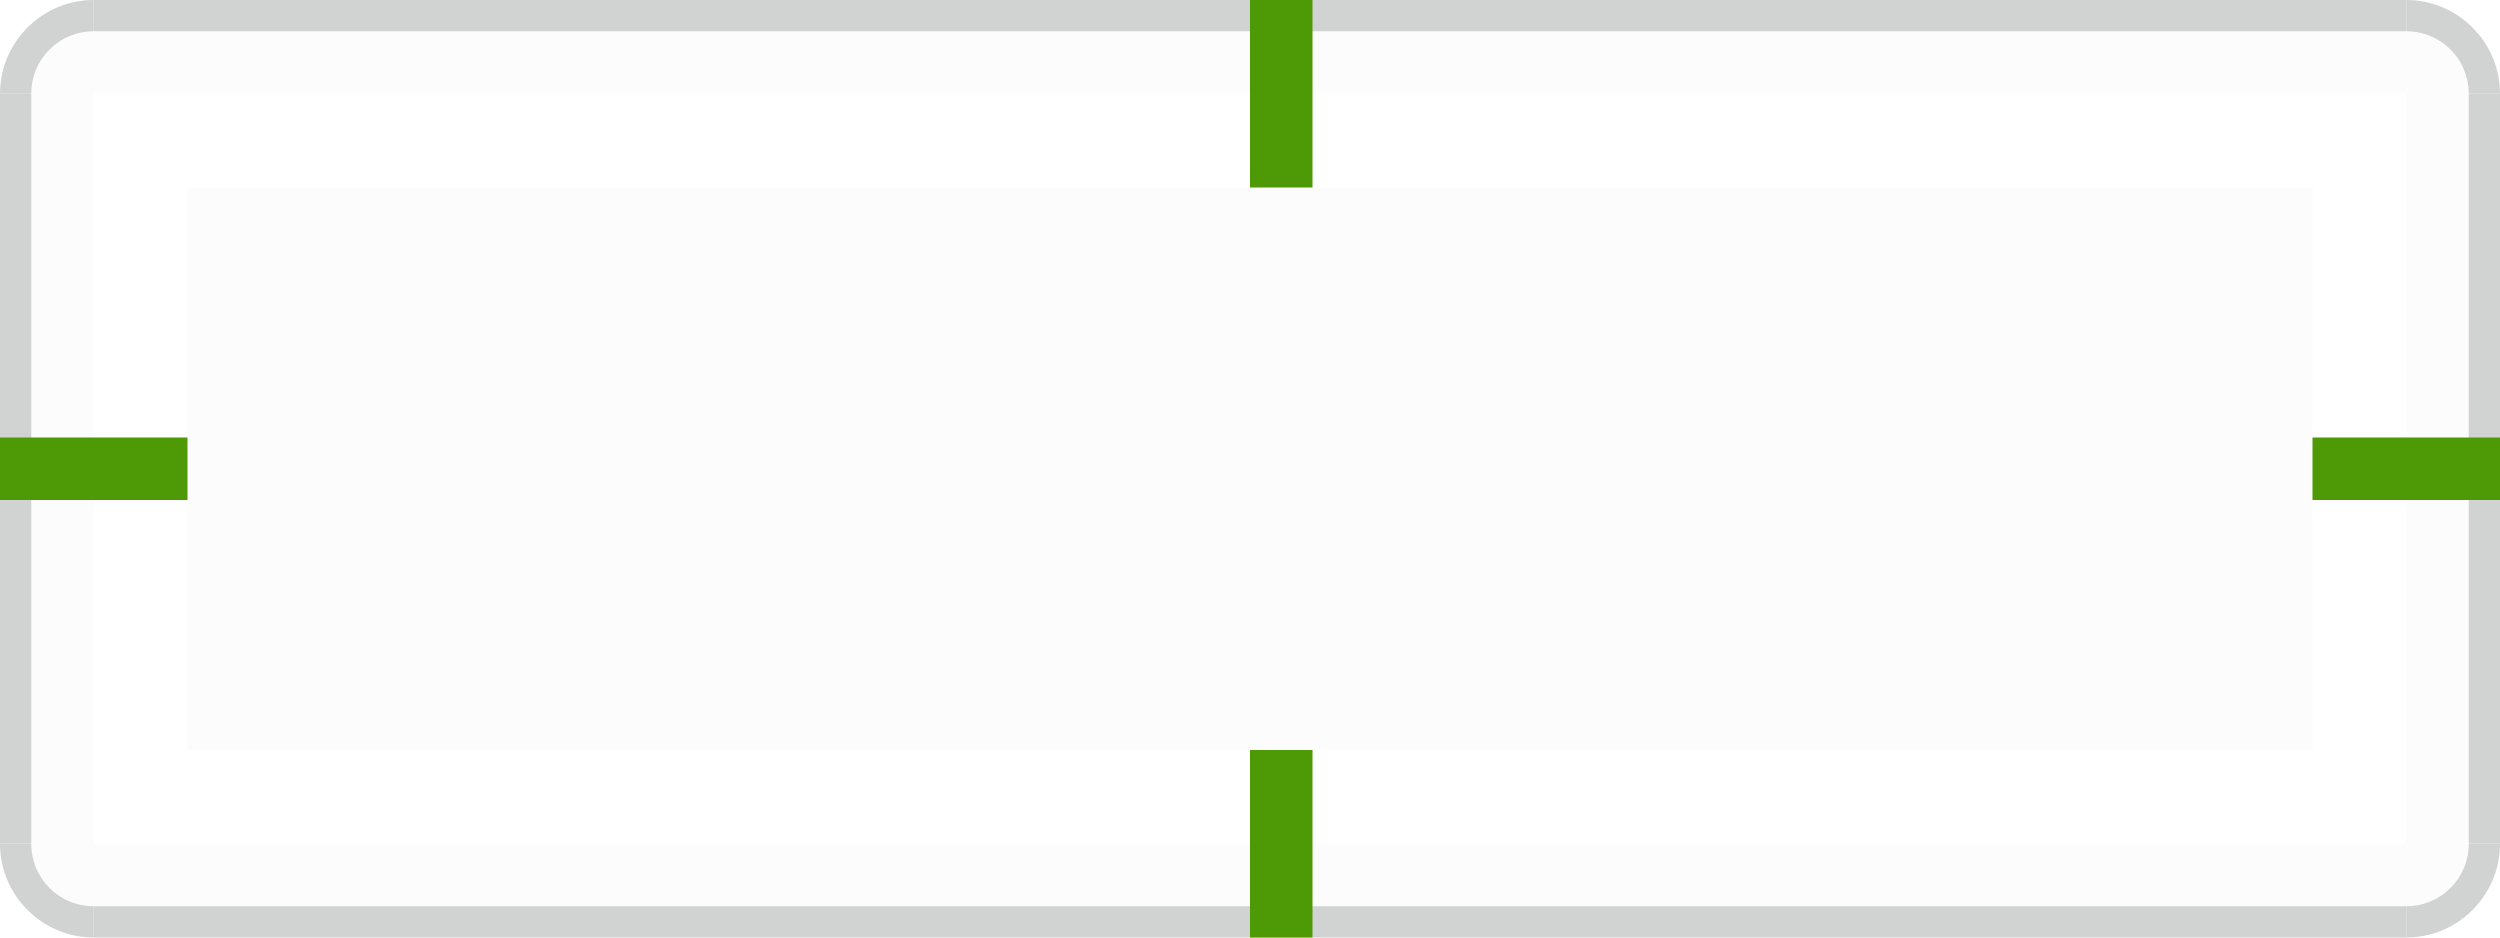
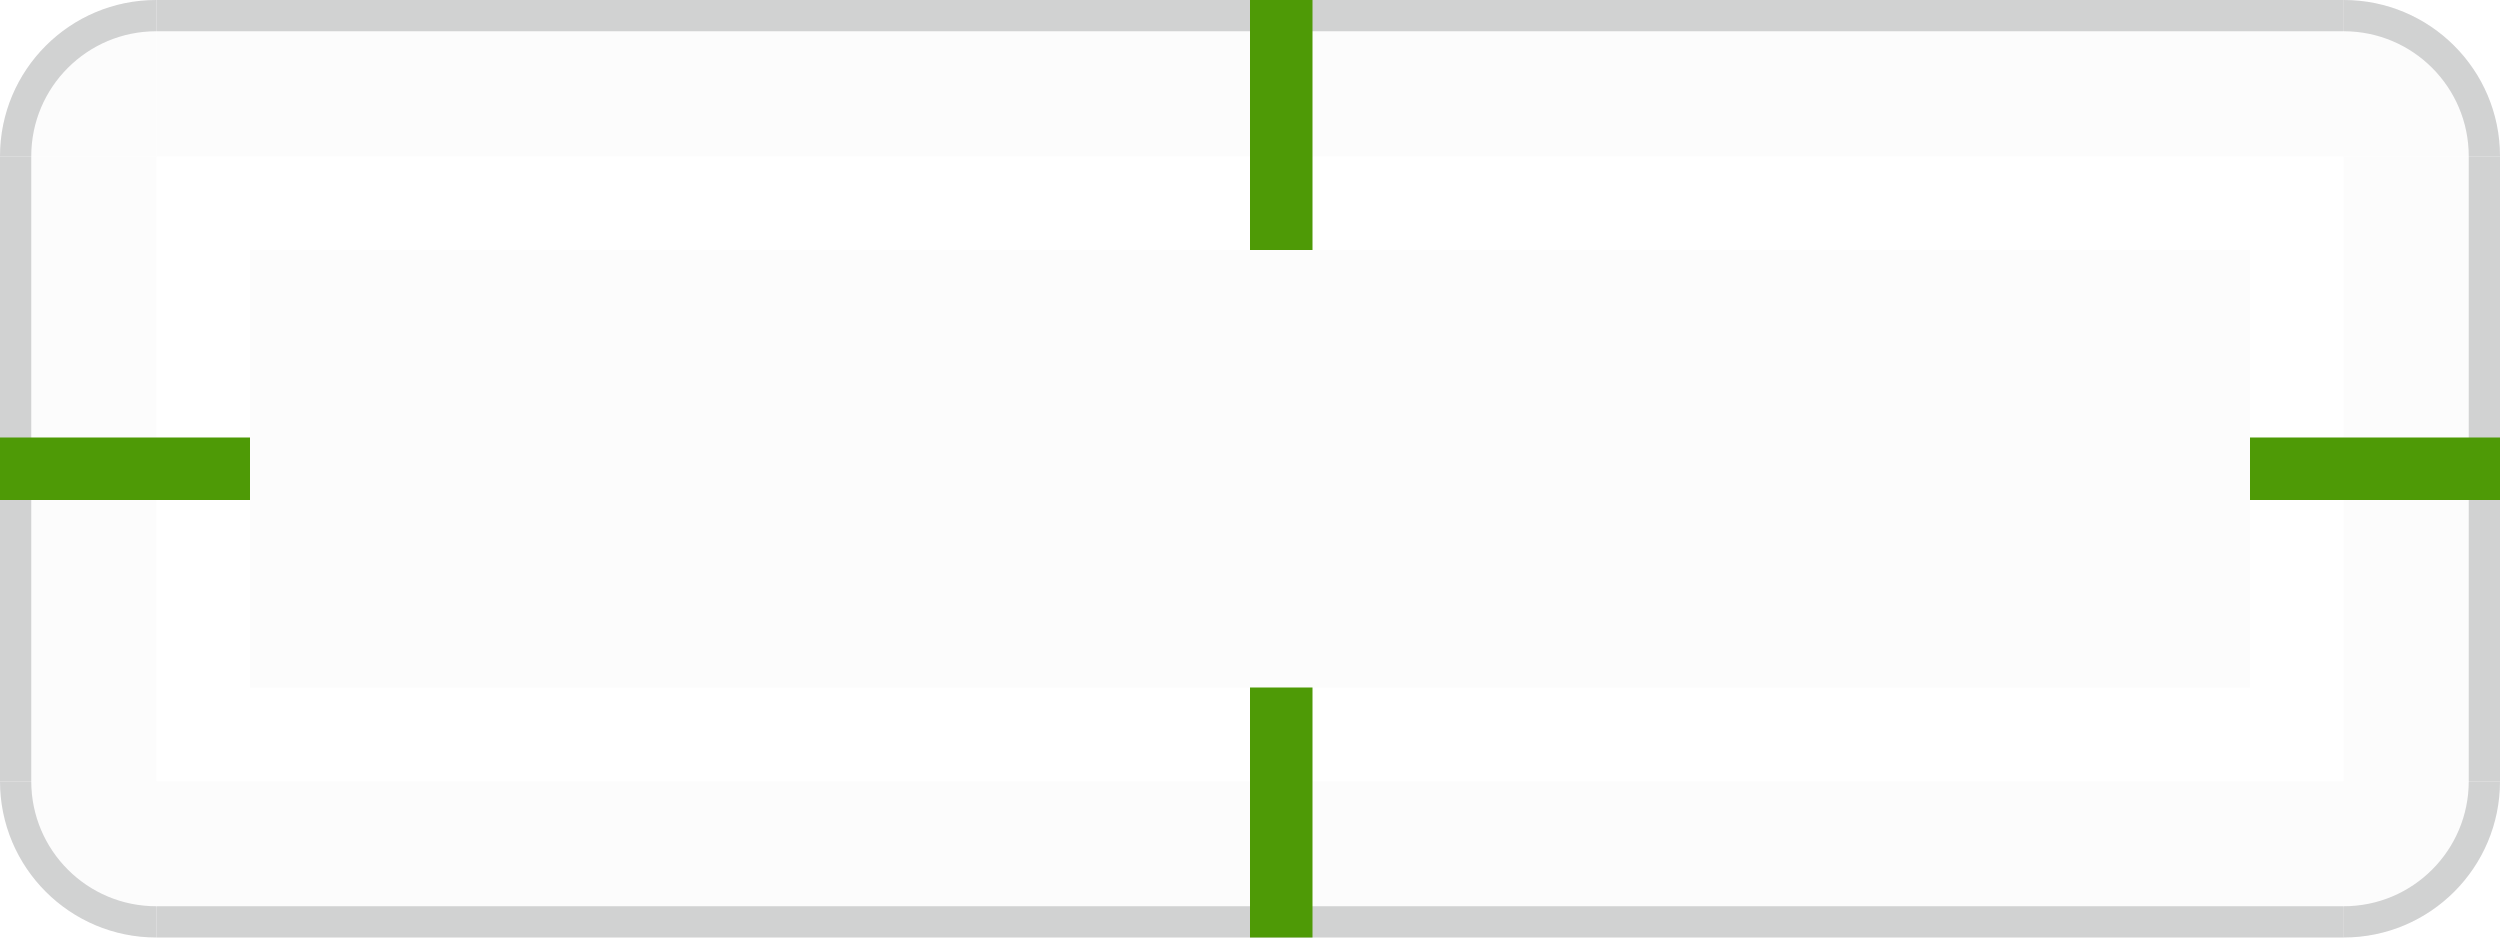
<svg xmlns="http://www.w3.org/2000/svg" id="svg2" height="30" style="" width="80" version="1.1">
  <defs id="defs87" />
-   <style id="current-color-scheme" type="text/css">
-         .ColorScheme-Text {
-             color:#232629;
-         }
-         .ColorScheme-ViewBackground {
-             color:#fcfcfc;
-         }
-         .ColorScheme-ViewHover {
-             color:#3daee9;
-         }
-         .ColorScheme-ViewFocus {
-             color:#3daee9;
-         }
-     </style>
-   <rect id="hint-tile-center" height="2.077" rx="2.077" style="opacity:1;fill:#4e9a06;fill-opacity:1;fill-rule:nonzero" width="2.033" x="0" y="-4" />
-   <rect id="hint-focus-over-base" height="2.077" rx="2.077" style="opacity:.99;fill:#4e9a06;fill-opacity:1;fill-rule:nonzero" width="2.033" x="4" y="-4" />
-   <rect id="base-center" height="18" class="ColorScheme-ViewBackground" style="fill:currentColor;fill-opacity:1;stroke-width:1" width="68" x="6" y="6" />
+   <style id="current-color-scheme" type="text/css">.ColorScheme-Text { color:#232629; }
+ .ColorScheme-ViewBackground { color:#fcfcfc; }
+ .ColorScheme-ViewHover { color:#3daee9; }
+ .ColorScheme-ViewFocus { color:#3daee9; }
+ </style>
+   <rect id="hint-tile-center" height="2.077" rx="2.077" style="fill:#4e9a06;" width="2.033" x="0" y="-4" />
+   <rect id="hint-focus-over-base" height="2.077" rx="2.077" style="fill:#4e9a06;" width="2.033" x="4" y="-4" />
+   <rect id="base-center" height="14" class="ColorScheme-ViewBackground" style="fill:currentColor;fill-opacity:1;stroke-width:0.856" width="64" x="8" y="8" />
  <g id="base-topleft" style="" transform="translate(-147 37)">
-     <path id="rect4544" d="m 35 -39 c -1.662 0 -3 1.338 -3 3 h 3 z" class="ColorScheme-ViewBackground" style="fill:currentColor;fill-rule:evenodd" transform="translate(115 2)" />
-     <path id="path1655" d="m 150 -37 c -1.651 0 -3 1.349 -3 3 h 1 c 0 -1.11 .89 -2 2 -2 z" class="ColorScheme-Text" style="opacity:0.2;fill:currentColor;fill-rule:evenodd" />
+     <path id="rect4544" style="fill:currentColor;" class="ColorScheme-ViewBackground" d="M 152 -37 A 5 5 0 0 0 147 -32 L 152 -32 L 152 -37 z " />
+     <path id="path1" style="fill-rule:evenodd;fill:currentColor;opacity:0.2;" d="m 152,-37 a 5,5 0 0 0 -5,5 h 1 a 4,4 0 0 1 4,-4 z" class="ColorScheme-Text" />
  </g>
  <g id="base-top" style="stroke-width:.533" transform="matrix(3.52381 0 0 1 -120.3333 39)">
-     <rect id="rect3682" height="3" class="ColorScheme-ViewBackground" style="fill:currentColor;fill-rule:evenodd;stroke-width:.533" width="21" x="35" y="-39" />
-     <rect id="rect3804" height="1" class="ColorScheme-Text" style="opacity:0.2;fill:currentColor;fill-rule:evenodd;stroke-width:0.175" width="21" x="35" y="-39" />
+     <rect id="rect3682" height="5" class="ColorScheme-ViewBackground" style="fill:currentColor;" width="19.865" x="35.568" y="-39" />
+     <rect id="rect3804" height="1" class="ColorScheme-Text" style="fill-rule:evenodd;fill:currentColor;opacity:0.2;" width="19.865" x="35.568" y="-39" />
  </g>
  <g id="base-topright" style="" transform="matrix(-1 0 0 1 227 37)">
-     <path id="rect4544-2" d="m 35 -39 c -1.662 0 -3 1.338 -3 3 h 3 z" class="ColorScheme-ViewBackground" style="fill:currentColor;fill-rule:evenodd" transform="translate(115 2)" />
-     <path id="path1655-9" d="m 150 -37 c -1.651 0 -3 1.349 -3 3 h 1 c 0 -1.11 .89 -2 2 -2 z" class="ColorScheme-Text" style="opacity:0.2;fill:currentColor;fill-rule:evenodd" />
+     <path id="rect4544-7" style="fill:currentColor;" class="ColorScheme-ViewBackground" d="m 147,-32 a 5,5 0 0 1 5,-5 v 5 z" />
+     <path id="path1-5" style="fill-rule:evenodd;fill:currentColor;opacity:0.2;" d="m 147,-32 a 5,5 0 0 1 5,-5 v 1 a 4,4 0 0 0 -4,4 z" class="ColorScheme-Text" />
  </g>
  <g id="base-bottom" style="stroke-width:.533" transform="matrix(3.52381 0 0 -1 -120.3333 -9)">
-     <rect id="rect3682-2" height="3" class="ColorScheme-ViewBackground" style="fill:currentColor;fill-rule:evenodd;stroke-width:.533" width="21" x="35" y="-39" />
-     <rect id="rect3804-7" height="1" class="ColorScheme-Text" style="opacity:0.2;fill:currentColor;fill-rule:evenodd;stroke-width:0.175" width="21" x="35" y="-39" />
+     <rect id="rect3682-2" height="5" class="ColorScheme-ViewBackground" style="fill:currentColor;" width="19.865" x="35.568" y="-39" />
+     <rect id="rect3804-7" height="1" class="ColorScheme-Text" style="fill-rule:evenodd;fill:currentColor;opacity:0.2;" width="19.865" x="35.568" y="-39" />
  </g>
  <g id="base-bottomleft" style="" transform="matrix(1 0 0 -1 -147 -7)">
-     <path id="rect4544-9" d="m 35 -39 c -1.662 0 -3 1.338 -3 3 h 3 z" class="ColorScheme-ViewBackground" style="fill:currentColor;fill-rule:evenodd" transform="translate(115 2)" />
-     <path id="path1655-3" d="m 150 -37 c -1.651 0 -3 1.349 -3 3 h 1 c 0 -1.11 .89 -2 2 -2 z" class="ColorScheme-Text" style="opacity:0.2;fill:currentColor;fill-rule:evenodd" />
+     <path id="rect4544-3" style="fill:currentColor;" class="ColorScheme-ViewBackground" d="m 152,-37 a 5,5 0 0 0 -5,5 h 5 z" />
+     <path id="path1-6" style="fill-rule:evenodd;fill:currentColor;opacity:0.2;" d="m 152,-37 a 5,5 0 0 0 -5,5 h 1 a 4,4 0 0 1 4,-4 z" class="ColorScheme-Text" />
  </g>
  <g id="base-bottomright" style="" transform="matrix(-1 0 0 -1 227 -7)">
-     <path id="rect4544-2-0" d="m 35 -39 c -1.662 0 -3 1.338 -3 3 h 3 z" class="ColorScheme-ViewBackground" style="fill:currentColor;fill-rule:evenodd" transform="translate(115 2)" />
-     <path id="path1655-9-6" d="m 150 -37 c -1.651 0 -3 1.349 -3 3 h 1 c 0 -1.11 .89 -2 2 -2 z" class="ColorScheme-Text" style="opacity:0.2;fill:currentColor;fill-rule:evenodd" />
+     <path id="rect4544-7-3" style="fill:currentColor;" class="ColorScheme-ViewBackground" d="m 75,30 a 5,5 0 0 0 5,-5 h -5 z" transform="rotate(-180,113.5,-3.5)" />
+     <path id="path1-5-5" style="fill-rule:evenodd;fill:currentColor;opacity:0.2" d="m 75,30 a 5,5 0 0 0 5,-5 h -1 a 4,4 0 0 1 -4,4 z" class="ColorScheme-Text" transform="rotate(-180,113.5,-3.5)" />
  </g>
  <g id="base-left" style="stroke-width:.935" transform="matrix(0 -1.142857 1 0 39 67)">
-     <rect id="rect3682-6" height="3" class="ColorScheme-ViewBackground" style="fill:currentColor;fill-rule:evenodd;stroke-width:.935" width="21" x="35" y="-39" />
-     <rect id="rect3804-1" height="1" class="ColorScheme-Text" style="opacity:0.2;fill:currentColor;fill-rule:evenodd;stroke-width:0.308" width="21" x="35" y="-39" />
+     <rect id="rect3682-6" height="5" class="ColorScheme-ViewBackground" style="fill:currentColor;" width="17.5" x="36.75" y="-39" />
+     <rect id="rect3804-1" height="1" class="ColorScheme-Text" style="fill-rule:evenodd;fill:currentColor;opacity:0.2;" width="17.5" x="36.75" y="-39" />
  </g>
  <g id="base-right" style="stroke-width:.935" transform="matrix(0 -1.142857 -1 0 41 67)">
-     <rect id="rect3682-6-7" height="3" class="ColorScheme-ViewBackground" style="fill:currentColor;fill-rule:evenodd;stroke-width:.935" width="21" x="35" y="-39" />
-     <rect id="rect3804-1-9" height="1" class="ColorScheme-Text" style="opacity:0.2;fill:currentColor;fill-rule:evenodd;stroke-width:0.308" width="21" x="35" y="-39" />
+     <rect id="rect3682-6-7" height="5" class="ColorScheme-ViewBackground" style="fill:currentColor;" width="17.5" x="36.75" y="-39" />
+     <rect id="rect3804-1-9" height="1" class="ColorScheme-Text" style="fill-rule:evenodd;fill:currentColor;opacity:0.2;" width="17.5" x="36.75" y="-39" />
  </g>
-   <rect id="base-hint-left-margin" height="2" style="fill:#4e9a06;fill-opacity:1;fill-rule:nonzero;stroke-width:1" width="6" x="0" y="14" />
-   <rect id="base-hint-right-margin" height="2" style="fill:#4e9a06;fill-opacity:1;fill-rule:nonzero;stroke-width:1" width="6" x="74" y="14" />
-   <rect id="base-hint-bottom-margin" height="6" style="fill:#4e9a06;fill-opacity:1;fill-rule:nonzero;stroke-width:1" x="40" y="24" width="2" />
-   <rect id="base-hint-top-margin" height="6" style="fill:#4e9a06;fill-opacity:1;fill-rule:nonzero;stroke-width:1" width="2" x="40" y="0" />
-   <rect id="hover-center" height="18" class="ColorScheme-ViewBackground" style="fill:currentColor;fill-opacity:.004;stroke-width:1;opacity:.001" width="68" x="6" y="46" />
+   <rect id="base-hint-left-margin" height="2" style="fill:#4e9a06;" width="8" x="9.0000002e-10" y="14" />
+   <rect id="base-hint-right-margin" height="2" style="fill:#4e9a06;" width="8" x="72" y="14" />
+   <rect id="base-hint-bottom-margin" height="8" style="fill:#4e9a06;" x="40" y="22" width="2" />
+   <rect id="base-hint-top-margin" height="8" style="fill:#4e9a06;" width="2" x="40" y="0" />
+   <rect id="hover-center" height="14" class="ColorScheme-ViewBackground" style="fill:currentColor;opacity:0.001;" width="64" x="8" y="48" />
  <g id="hover-topleft" style="" transform="translate(-147 77)">
-     <path id="rect4544-23" d="m 35 -39 c -1.662 0 -3 1.338 -3 3 h 3 z" class="ColorScheme-ViewBackground" style="fill:currentColor;fill-rule:evenodd;opacity:.001;fill-opacity:.004" transform="translate(115 2)" />
-     <path id="path1655-7" d="m 150 -37 c -1.651 0 -3 1.349 -3 3 h 1 c 0 -1.11 .89 -2 2 -2 z" class="ColorScheme-ViewHover" style="opacity:1;fill:currentColor;fill-rule:evenodd" />
+     <path id="path1-5-6-6-7" style="fill-rule:evenodd;fill:currentColor;" d="m 152,-37 a 5,5 0 0 0 -5,5 h 1 a 4,4 0 0 1 4,-4 z" class="  ColorScheme-ViewHover" />
  </g>
-   <g id="hover-top" style="stroke-width:.533" transform="matrix(3.52381 0 0 1 -120.3333 79)">
-     <rect id="rect3682-9" height="3" class="ColorScheme-ViewBackground" style="fill:currentColor;fill-rule:evenodd;stroke-width:.533;opacity:.001;fill-opacity:.004" width="21" x="35" y="-39" />
-     <rect id="rect3804-2" height="1" class="ColorScheme-ViewHover" style="opacity:1;fill:currentColor;fill-rule:evenodd;stroke-width:.175" width="21" x="35" y="-39" />
+   <g id="hover-top" style="" transform="matrix(3.52381 0 0 1 -120.3333 79)">
+     <path id="rect3682-2-3-3" style="opacity:0.001" d="M 35.568,-39 H 55.432 v 5 H 35.568 Z" class="ColorScheme-ViewBackground" />
+     <rect id="rect3804-2" height="1" class="ColorScheme-ViewHover" style="fill-rule:evenodd;fill:currentColor;" width="19.865" x="35.568" y="-39" />
  </g>
-   <g id="hover-topright" style="" transform="matrix(-1 0 0 1 227 77)">
-     <path id="rect4544-2-8" d="m 35 -39 c -1.662 0 -3 1.338 -3 3 h 3 z" class="ColorScheme-ViewBackground" style="fill:currentColor;fill-rule:evenodd;opacity:.001;fill-opacity:.004" transform="translate(115 2)" />
-     <path id="path1655-9-9" d="m 150 -37 c -1.651 0 -3 1.349 -3 3 h 1 c 0 -1.11 .89 -2 2 -2 z" class="ColorScheme-ViewHover" style="opacity:1;fill:currentColor;fill-rule:evenodd" />
+   <g id="hover-topright" transform="matrix(-1 0 0 1 227 77)" style="">
+     <path id="path1-5-6" style="fill:currentColor;fill-rule:evenodd" d="m 152,-37 a 5,5 0 0 0 -5,5 h 1 a 4,4 0 0 1 4,-4 z" class="  ColorScheme-ViewHover" />
  </g>
-   <g id="hover-bottom" style="stroke-width:.533" transform="matrix(3.52381 0 0 -1 -120.3333 31)">
-     <rect id="rect3682-2-3" height="3" class="ColorScheme-ViewBackground" style="fill:currentColor;fill-rule:evenodd;stroke-width:.533;opacity:.001;fill-opacity:.004" width="21" x="35" y="-39" />
-     <rect id="rect3804-7-6" height="1" class="ColorScheme-ViewHover" style="opacity:1;fill:currentColor;fill-rule:evenodd;stroke-width:.175" width="21" x="35" y="-39" />
+   <g id="hover-bottom" style="" transform="matrix(3.52381 0 0 -1 -120.3333 31)">
+     <path id="rect3682-2-3" style="opacity:0.001" transform="scale(1,-1)" d="M 35.568,34 H 55.432 v 5 H 35.568 Z" class="ColorScheme-ViewBackground" />
+     <rect id="rect3804-7-6" height="1" class="ColorScheme-ViewHover" style="fill-rule:evenodd;fill:currentColor;" width="19.865" x="35.568" y="-39" />
  </g>
-   <g id="hover-bottomleft" style="" transform="matrix(1 0 0 -1 -147 33)">
-     <path id="rect4544-9-2" d="m 35 -39 c -1.662 0 -3 1.338 -3 3 h 3 z" class="ColorScheme-ViewBackground" style="fill:currentColor;fill-rule:evenodd;opacity:.001;fill-opacity:.004" transform="translate(115 2)" />
-     <path id="path1655-3-9" d="m 150 -37 c -1.651 0 -3 1.349 -3 3 h 1 c 0 -1.11 .89 -2 2 -2 z" class="ColorScheme-ViewHover" style="opacity:1;fill:currentColor;fill-rule:evenodd" />
+   <g id="hover-bottomleft" transform="matrix(1 0 0 -1 -147 33)" style="">
+     <path id="path1-5-6-6" style="fill-rule:evenodd;fill:currentColor;" d="m 147,-32 a 5,5 0 0 1 5,-5 v 1 a 4,4 0 0 0 -4,4 z" class="  ColorScheme-ViewHover" />
  </g>
  <g id="hover-bottomright" style="" transform="matrix(-1 0 0 -1 227 33)">
-     <path id="rect4544-2-0-1" d="m 35 -39 c -1.662 0 -3 1.338 -3 3 h 3 z" class="ColorScheme-ViewBackground" style="fill:currentColor;fill-rule:evenodd;opacity:.001;fill-opacity:.004" transform="translate(115 2)" />
-     <path id="path1655-9-6-9" d="m 150 -37 c -1.651 0 -3 1.349 -3 3 h 1 c 0 -1.11 .89 -2 2 -2 z" class="ColorScheme-ViewHover" style="opacity:1;fill:currentColor;fill-rule:evenodd" />
+     <path id="path1-5-6-3" style="fill-rule:evenodd;fill:currentColor;" d="m 147,-32 a 5,5 0 0 1 5,-5 v 1 a 4,4 0 0 0 -4,4 z" class="  ColorScheme-ViewHover" />
  </g>
-   <g id="hover-left" style="stroke-width:.935" transform="matrix(0 -1.142857 1 0 39 107)">
-     <rect id="rect3682-6-78" height="3" class="ColorScheme-ViewBackground" style="fill:currentColor;fill-rule:evenodd;stroke-width:.935;opacity:.001;fill-opacity:.004" width="21" x="35" y="-39" />
-     <rect id="rect3804-1-4" height="1" class="ColorScheme-ViewHover" style="opacity:1;fill:currentColor;fill-rule:evenodd;stroke-width:.308" width="21" x="35" y="-39" />
+   <g id="hover-left" style="" transform="matrix(0 -1.142857 1 0 39 107)">
+     <path id="rect3682-2-3-3-6-9-1-2-7-0-9-6" style="opacity:0.001;" d="m 36.75,-34 h 17.5 v -5 h -17.5 z" class="ColorScheme-ViewBackground" />
+     <rect id="rect3804-1-4" height="1" class="ColorScheme-ViewHover" style="fill-rule:evenodd;fill:currentColor;" width="17.5" x="36.75" y="-39" />
  </g>
-   <g id="hover-right" style="stroke-width:.935" transform="matrix(0 -1.142857 -1 0 41 107)">
-     <rect id="rect3682-6-7-0" height="3" class="ColorScheme-ViewBackground" style="fill:currentColor;fill-rule:evenodd;stroke-width:.935;opacity:.001;fill-opacity:.004" width="21" x="35" y="-39" />
-     <rect id="rect3804-1-9-3" height="1" class="ColorScheme-ViewHover" style="opacity:1;fill:currentColor;fill-rule:evenodd;stroke-width:.308" width="21" x="35" y="-39" />
+   <g id="hover-right" style="" transform="matrix(0 -1.142857 -1 0 41 107)">
+     <path id="rect3682-2-3-3-6-9-1-2-7-0-9-6-0" style="opacity:0.001;" d="m 54.25,-39 h -17.5 v 5 h 17.5 z" class="ColorScheme-ViewBackground" />
+     <rect id="rect3804-1-9-3" height="1" class="ColorScheme-ViewHover" style="fill-rule:evenodd;fill:currentColor;" width="17.5" x="36.75" y="-39" />
  </g>
-   <rect id="focus-center" height="18" class="ColorScheme-ViewBackground" style="fill:currentColor;fill-opacity:.004;stroke-width:1;opacity:.001" width="68" x="6" y="86" />
+   <rect id="focus-center" height="14" class="ColorScheme-ViewBackground" style="fill:currentColor;opacity:0.001;" width="64" x="8" y="88" />
  <g id="focus-topleft" style="" transform="translate(-147 117)">
-     <path id="rect4544-0" d="m 35 -39 c -1.662 0 -3 1.338 -3 3 h 3 z" class="ColorScheme-ViewBackground" style="fill:currentColor;fill-rule:evenodd;opacity:.001;fill-opacity:.004" transform="translate(115 2)" />
-     <path id="path1655-6" d="m 150 -37 c -1.651 0 -3 1.349 -3 3 h 1 c 0 -1.11 .89 -2 2 -2 z" class="ColorScheme-ViewFocus" style="opacity:1;fill:currentColor;fill-rule:evenodd" />
+     <path id="path1-5-6-6-7-5" style="fill-rule:evenodd;fill:currentColor" d="M 5,80 A 5,5 0 0 0 0,85 H 1 A 4,4 0 0 1 5,81 Z" class="  ColorScheme-ViewFocus" transform="translate(147,-117)" />
  </g>
-   <g id="focus-top" style="stroke-width:.533" transform="matrix(3.52381 0 0 1 -120.3333 119)">
-     <rect id="rect3682-20" height="3" class="ColorScheme-ViewBackground" style="fill:currentColor;fill-rule:evenodd;stroke-width:.533;opacity:.001;fill-opacity:.004" width="21" x="35" y="-39" />
-     <rect id="rect3804-6" height="1" class="ColorScheme-ViewFocus" style="opacity:1;fill:currentColor;fill-rule:evenodd;stroke-width:.175" width="21" x="35" y="-39" />
+   <g id="focus-top" style="" transform="matrix(3.52381 0 0 1 -120.3333 119)">
+     <path id="rect3682-2-3-3-6" style="opacity:0.001" d="m 35.568,-39 h 19.865 v 5 H 35.568 Z" class="ColorScheme-ViewBackground" />
+     <rect id="rect3804-6" height="1" class="ColorScheme-ViewFocus" style="fill-rule:evenodd;fill:currentColor;" width="19.865" x="35.568" y="-39" />
  </g>
-   <g id="focus-topright" style="" transform="matrix(-1 0 0 1 227 117)">
-     <path id="rect4544-2-5" d="m 35 -39 c -1.662 0 -3 1.338 -3 3 h 3 z" class="ColorScheme-ViewBackground" style="fill:currentColor;fill-rule:evenodd;opacity:.001;fill-opacity:.004" transform="translate(115 2)" />
-     <path id="path1655-9-5" d="m 150 -37 c -1.651 0 -3 1.349 -3 3 h 1 c 0 -1.11 .89 -2 2 -2 z" class="ColorScheme-ViewFocus" style="opacity:1;fill:currentColor;fill-rule:evenodd" />
+   <g id="focus-topright" transform="matrix(-1 0 0 1 227 117)" style="">
+     <path id="path1-5-6-9" style="fill-rule:evenodd;fill:currentColor" d="m 147,-32 a 5,5 0 0 1 5,-5 v 1 a 4,4 0 0 0 -4,4 z" class="  ColorScheme-ViewFocus" />
  </g>
-   <g id="focus-bottom" style="stroke-width:.533" transform="matrix(3.52381 0 0 -1 -120.3333 71)">
-     <rect id="rect3682-2-7" height="3" class="ColorScheme-ViewBackground" style="fill:currentColor;fill-rule:evenodd;stroke-width:.533;opacity:.001;fill-opacity:.004" width="21" x="35" y="-39" />
-     <rect id="rect3804-7-65" height="1" class="ColorScheme-ViewFocus" style="opacity:1;fill:currentColor;fill-rule:evenodd;stroke-width:.175" width="21" x="35" y="-39" />
+   <g id="focus-bottom" style="" transform="matrix(3.52381 0 0 -1 -120.3333 71)">
+     <path id="rect3682-2-3-3-6-9" style="opacity:0.001" d="m 35.568,-39 h 19.865 v 5 H 35.568 Z" class="ColorScheme-ViewBackground" />
+     <rect id="rect3804-7-65" height="1" class="ColorScheme-ViewFocus" style="fill-rule:evenodd;fill:currentColor;" width="19.865" x="35.568" y="-39" />
  </g>
  <g id="focus-bottomleft" style="" transform="matrix(1 0 0 -1 -147 73)">
-     <path id="rect4544-9-9" d="m 35 -39 c -1.662 0 -3 1.338 -3 3 h 3 z" class="ColorScheme-ViewBackground" style="fill:currentColor;fill-rule:evenodd;opacity:.001;fill-opacity:.004" transform="translate(115 2)" />
-     <path id="path1655-3-3" d="m 150 -37 c -1.651 0 -3 1.349 -3 3 h 1 c 0 -1.11 .89 -2 2 -2 z" class="ColorScheme-ViewFocus" style="opacity:1;fill:currentColor;fill-rule:evenodd" />
+     <path id="path1-5-6-6-3" style="fill-rule:evenodd;fill:currentColor" class="  ColorScheme-ViewFocus" d="M 147 -32 A 5 5 0 0 1 152 -37 L 152 -36 A 4 4 0 0 0 148 -32 L 147 -32 z " />
  </g>
  <g id="focus-bottomright" style="" transform="matrix(-1 0 0 -1 227 73)">
    <path id="rect4544-2-0-4" d="m 35 -39 c -1.662 0 -3 1.338 -3 3 h 3 z" class="ColorScheme-ViewBackground" style="fill:currentColor;fill-rule:evenodd;opacity:.001;fill-opacity:.004" transform="translate(115 2)" />
-     <path id="path1655-9-6-5" d="m 150 -37 c -1.651 0 -3 1.349 -3 3 h 1 c 0 -1.11 .89 -2 2 -2 z" class="ColorScheme-ViewFocus" style="opacity:1;fill:currentColor;fill-rule:evenodd" />
+     <path id="path1-5-6-3-1" style="fill:currentColor;fill-rule:evenodd" d="m 147,-32 a 5,5 0 0 1 5,-5 v 1 a 4,4 0 0 0 -4,4 z" class="  ColorScheme-ViewFocus" />
  </g>
-   <g id="focus-left" style="stroke-width:.935" transform="matrix(0 -1.142857 1 0 39 147)">
-     <rect id="rect3682-6-5" height="3" class="ColorScheme-ViewBackground" style="fill:currentColor;fill-rule:evenodd;stroke-width:.935;opacity:.001;fill-opacity:.004" width="21" x="35" y="-39" />
-     <rect id="rect3804-1-47" height="1" class="ColorScheme-ViewFocus" style="opacity:1;fill:currentColor;fill-rule:evenodd;stroke-width:.308" width="21" x="35" y="-39" />
+   <g id="focus-left" style="" transform="matrix(0 -1.142857 1 0 39 147)">
+     <path id="rect3682-2-3-3-6-9-1-2-7-0-9" style="opacity:0.001;" d="m 36.75,-34 h 17.5 v -5 h -17.5 z" class="ColorScheme-ViewBackground" />
+     <rect id="rect3804-1-47" height="1" class="ColorScheme-ViewFocus" style="fill-rule:evenodd;fill:currentColor;" width="17.5" x="36.75" y="-39" />
  </g>
-   <g id="focus-right" style="stroke-width:.935" transform="matrix(0 -1.142857 -1 0 41 147)">
-     <rect id="rect3682-6-7-4" height="3" class="ColorScheme-ViewBackground" style="fill:currentColor;fill-rule:evenodd;stroke-width:.935;opacity:.001;fill-opacity:.004" width="21" x="35" y="-39" />
-     <rect id="rect3804-1-9-30" height="1" class="ColorScheme-ViewFocus" style="opacity:1;fill:currentColor;fill-rule:evenodd;stroke-width:.308" width="21" x="35" y="-39" />
+   <g id="focus-right" style="" transform="matrix(0 -1.142857 -1 0 41 147)">
+     <path id="rect3682-2-3-3-6-9-1-2-7-0-9-3" style="opacity:0.001;" d="m 54.25,-39 h -17.5 v 5 h 17.5 z" class="ColorScheme-ViewBackground" />
+     <rect id="rect3804-1-9-30" height="1" class="ColorScheme-ViewFocus" style="fill-rule:evenodd;fill:currentColor;" width="17.5" x="36.75" y="-39" />
  </g>
  <rect style="fill:#4e9a06;fill-opacity:1;fill-rule:evenodd;stroke-width:1" id="hover-hint-top-margin" width="2" height="0.001" x="40" y="39.999" />
  <rect style="fill:#4e9a06;fill-opacity:1;fill-rule:evenodd;stroke-width:1" id="hover-hint-bottom-margin" width="2" height="0.001" x="40" y="70" />
  <rect style="fill:#4e9a06;fill-opacity:1;fill-rule:evenodd;stroke-width:1" id="hover-hint-left-margin" width="2" height="0.001" x="-56" y="-0.001" transform="rotate(-90)" />
  <rect style="fill:#4e9a06;fill-opacity:1;fill-rule:evenodd;stroke-width:1" id="hover-hint-right-margin" width="2" height="0.001" x="-56" y="80" transform="rotate(-90)" />
  <rect style="fill:#4e9a06;fill-opacity:1;fill-rule:evenodd;stroke-width:1" id="focus-hint-top-margin" width="2" height="0.001" x="40" y="79.999" />
  <rect style="fill:#4e9a06;fill-opacity:1;fill-rule:evenodd;stroke-width:1" id="focus-hint-bottom-margin" width="2" height="0.001" x="40" y="110" />
  <rect style="fill:#4e9a06;fill-opacity:1;fill-rule:evenodd;stroke-width:1" id="focus-hint-left-margin" width="2" height="0.001" x="-96" y="-0.001" transform="rotate(-90)" />
  <rect style="fill:#4e9a06;fill-opacity:1;fill-rule:evenodd;stroke-width:1" id="focus-hint-right-margin" width="2" height="0.001" x="-96" y="80" transform="rotate(-90)" />
-   <rect id="focusframe-center" height="18" class="ColorScheme-ViewBackground" style="color:#fcfcfc;opacity:0.001;fill:currentColor;fill-opacity:0.004;stroke-width:1" width="68" x="6" y="126.001" />
-   <g id="focusframe-topleft" transform="translate(-147,157.001)">
-     <path id="rect4544-0-7" d="m 35,-41 -5,5 H 35 Z" class="ColorScheme-ViewBackground" style="opacity:0.001;fill:currentColor;fill-opacity:0.004;fill-rule:evenodd" transform="translate(115,2)" />
-     <path id="path2359" style="opacity:0.33;fill:currentColor;fill-rule:evenodd" d="m 150,-39 c -2.761,0 -5,2.239 -5,5 h 2.5 c 0,-1.381 1.119,-2.5 2.5,-2.5 z" class="ColorScheme-ViewFocus" />
-     <path id="path1655-6-5" d="m 150,-37 c -1.651,0 -3,1.349 -3,3 h 1 c 0,-1.11 0.89,-2 2,-2 z" class="ColorScheme-ViewFocus" style="opacity:1;fill:currentColor;fill-rule:evenodd" />
+   <rect id="focusframe-center" height="14" class="ColorScheme-ViewBackground" style="fill:currentColor;opacity:0.001;color:#fcfcfc;" width="64" x="8" y="128" />
+   <g id="focusframe-topleft" transform="translate(-147,157.001)" class="ColorScheme-ViewFocus" style="fill:currentColor;">
+     <path id="path10" style="opacity:0.33;" d="m 152,-39.001 a 7,7 0 0 0 -7,7 h 2 a 5,5 0 0 1 5,-5 z" />
+     <path id="path1-5-6-6-7-5-2" style="" d="m 5,120 a 5,5 0 0 0 -5,5 h 1 a 4,4 0 0 1 4,-4 z" class=" " transform="translate(147,-157.001)" />
  </g>
-   <g id="focusframe-top" style="stroke-width:0.533" transform="matrix(3.52381,0,0,1,-120.3333,159.001)">
-     <rect id="rect3682-20-5" height="5" class="ColorScheme-ViewBackground" style="opacity:0.001;fill:currentColor;fill-opacity:0.004;fill-rule:evenodd;stroke-width:0.533" width="21" x="35" y="-41" />
-     <rect style="opacity:0.33;fill:currentColor;fill-rule:evenodd;stroke-width:0.284" id="rect3120" width="21" height="2.5" x="35" y="-41" class="ColorScheme-ViewFocus" />
-     <rect id="rect3804-6-6" height="1" class="ColorScheme-ViewFocus" style="opacity:1;fill:currentColor;fill-rule:evenodd;stroke-width:0.175" width="21" x="35" y="-39" />
+   <g id="focusframe-top" style="fill:currentColor" transform="matrix(3.425926,0,0,1,-116.8518,159.001)" class="ColorScheme-ViewFocus">
+     <path id="rect3682-2-3-3-6-9-1" style="opacity:0.001" d="m 5,125.001 h 70 v -5 H 5 Z" transform="matrix(0.2918919,0,0,1,34.10811,-159.001)" class="ColorScheme-ViewBackground" />
+     <rect style="opacity:0.33;" id="rect3120" width="20.432" height="2" x="35.568" y="-41" />
+     <rect id="rect3804-6-6" height="1" style="" width="20.432" x="35.568" y="-39" />
  </g>
-   <g id="focusframe-topright" transform="matrix(-1,0,0,1,227,157.001)">
-     <path id="rect4544-2-5-9" d="m 35,-41 -5,5 h 5 z" class="ColorScheme-ViewBackground" style="opacity:0.001;fill:currentColor;fill-opacity:0.004;fill-rule:evenodd" transform="translate(115,2)" />
-     <path id="path2359-3" style="opacity:0.33;fill:currentColor;fill-rule:evenodd" d="m 150,-39 c -2.761,0 -5,2.239 -5,5 h 2.5 c 0,-1.381 1.119,-2.5 2.5,-2.5 z" class="ColorScheme-ViewFocus" />
-     <path id="path1655-9-5-1" d="m 150,-37 c -1.651,0 -3,1.349 -3,3 h 1 c 0,-1.11 0.89,-2 2,-2 z" class="ColorScheme-ViewFocus" style="opacity:1;fill:currentColor;fill-rule:evenodd" />
+   <g id="focusframe-topright" transform="matrix(-1,0,0,1,227,157.001)" class="ColorScheme-ViewFocus" style="fill:currentColor;">
+     <path id="path10-7-6" style="opacity:0.33;" d="m 145,-32.001 a 7,7 0 0 1 7,-7 v 2 a 5,5 0 0 0 -5,5 z" />
+     <path id="path1-5-6-6-7-5-2-0-0" style="" d="m 147,-32.001 a 5,5 0 0 1 5,-5 v 1 a 4,4 0 0 0 -4,4 z" class=" " />
  </g>
-   <g id="focusframe-bottom" style="stroke-width:0.533" transform="matrix(3.52381,0,0,-1,-120.3333,111.001)">
-     <rect id="rect3682-2-7-7" height="5" class="ColorScheme-ViewBackground" style="opacity:0.001;fill:currentColor;fill-opacity:0.004;fill-rule:evenodd;stroke-width:0.533" width="21" x="35" y="-41" />
-     <rect style="opacity:0.33;fill:currentColor;fill-rule:evenodd;stroke-width:0.284" id="rect3120-5" width="21" height="2.5" x="35" y="38.5" transform="scale(1,-1)" class="ColorScheme-ViewFocus" />
-     <rect id="rect3804-7-65-0" height="1" class="ColorScheme-ViewFocus" style="opacity:1;fill:currentColor;fill-rule:evenodd;stroke-width:0.175" width="21" x="35" y="-39" />
+   <g id="focusframe-bottom" style="fill:currentColor;" transform="matrix(3.428571,0,0,-1,-115,111.001)" class="ColorScheme-ViewFocus">
+     <path id="rect3682-2-3-3-6-9-1-2" style="opacity:0.001" d="m 35,-33.999 h 20.417 v -5 H 35 Z" class="ColorScheme-ViewBackground" />
+     <rect style="opacity:0.33;" id="rect3120-5" width="20.417" height="2" x="35" y="38.999" transform="scale(1,-1)" />
+     <rect id="rect3804-7-65-0" height="1" style="" width="20.417" x="35" y="-39" />
  </g>
-   <g id="focusframe-bottomleft" transform="matrix(1,0,0,-1,-147,113.001)">
-     <path id="rect4544-9-9-3" d="m 35,-41 -5,5 L 35,-36 Z" class="ColorScheme-ViewBackground" style="opacity:0.001;fill:currentColor;fill-opacity:0.004;fill-rule:evenodd" transform="translate(115,2)" />
-     <path id="path2359-7" style="opacity:0.33;fill:currentColor;fill-rule:evenodd" d="m 150,-39 c -2.761,0 -5,2.239 -5,5 h 2.5 c 0,-1.381 1.119,-2.5 2.5,-2.5 z" class="ColorScheme-ViewFocus" />
-     <path id="path1655-3-3-6" d="m 150,-37 c -1.651,0 -3,1.349 -3,3 h 1 c 0,-1.11 0.89,-2 2,-2 z" class="ColorScheme-ViewFocus" style="opacity:1;fill:currentColor;fill-rule:evenodd" />
+   <g id="focusframe-bottomleft" transform="matrix(1,0,0,-1,-147,113.001)" class="ColorScheme-ViewFocus" style="fill:currentColor;">
+     <path id="path10-7" style="opacity:0.33;" d="m 152,-39 a 7,7 0 0 0 -7,7 h 2 a 5,5 0 0 1 5,-5 z" />
+     <path id="path1-5-6-6-7-5-2-0" style="" d="m 152,-37 a 5,5 0 0 0 -5,5 h 1 a 4,4 0 0 1 4,-4 z" class=" " />
  </g>
-   <g id="focusframe-bottomright" transform="rotate(180,113.5,56.5005)">
-     <path id="rect4544-2-0-4-6" d="m 35,-41 -5,5 h 5 z" class="ColorScheme-ViewBackground" style="opacity:0.001;fill:currentColor;fill-opacity:0.004;fill-rule:evenodd" transform="translate(115,2)" />
-     <path id="path2359-6" style="opacity:0.33;fill:currentColor;fill-rule:evenodd" d="m 150,-39 c -2.761,0 -5,2.239 -5,5 h 2.5 c 0,-1.381 1.119,-2.5 2.5,-2.5 z" class="ColorScheme-ViewFocus" />
-     <path id="path1655-9-6-5-2" d="m 150,-37 c -1.651,0 -3,1.349 -3,3 h 1 c 0,-1.11 0.89,-2 2,-2 z" class="ColorScheme-ViewFocus" style="opacity:1;fill:currentColor;fill-rule:evenodd" />
+   <g id="focusframe-bottomright" transform="rotate(180,113.5,56.5005)" class="ColorScheme-ViewFocus" style="fill:currentColor;">
+     <path id="path10-6" style="opacity:0.33;" d="m 152,-39 a 7,7 0 0 0 -7,7 h 2 a 5,5 0 0 1 5,-5 z" />
+     <path id="path1-5-6-6-7-5-2-2" style="" d="m 152,-37 a 5,5 0 0 0 -5,5 h 1 a 4,4 0 0 1 4,-4 z" class=" " />
  </g>
  <g id="focusframe-left" style="stroke-width:0.935" transform="matrix(0,-1.142857,1,0,39,187.001)">
-     <rect id="rect3682-6-5-1" height="5" class="ColorScheme-ViewBackground" style="opacity:0.001;fill:currentColor;fill-opacity:0.004;fill-rule:evenodd;stroke-width:0.935" width="21" x="35" y="-41" />
-     <rect style="opacity:0.33;fill:currentColor;fill-rule:evenodd;stroke-width:0.875" id="rect4155" width="2.5" height="21" x="-41" y="-56" transform="rotate(90)" class="ColorScheme-ViewFocus" />
-     <rect id="rect3804-1-47-8" height="1" class="ColorScheme-ViewFocus" style="opacity:1;fill:currentColor;fill-rule:evenodd;stroke-width:0.308" width="21" x="35" y="-39" />
+     <path id="rect3682-2-3-3-6-9-1-2-7-0" style="opacity:0.001" d="m 36.751,-34 h 17.5 v -5 h -17.5 z" class="ColorScheme-ViewBackground" />
+     <rect style="opacity:0.33;fill:currentColor;fill-rule:evenodd;stroke-width:0.714" id="rect4155" width="2" height="17.499" x="-41" y="-54.251" transform="rotate(90)" class="ColorScheme-ViewFocus" />
+     <rect id="rect3804-1-47-8" height="1" class="ColorScheme-ViewFocus" style="opacity:1;fill:currentColor;fill-rule:evenodd;stroke-width:0.281" width="17.5" x="36.75" y="-39" />
  </g>
-   <g id="focusframe-right" style="stroke-width:0.935" transform="matrix(0,-1.142857,-1,0,41,187.001)">
-     <rect id="rect3682-6-7-4-9" height="5" class="ColorScheme-ViewBackground" style="opacity:0.001;fill:currentColor;fill-opacity:0.004;fill-rule:evenodd;stroke-width:0.935" width="21" x="35" y="-41" />
-     <rect style="opacity:0.33;fill:currentColor;fill-rule:evenodd;stroke-width:0.875" id="rect4155-3" width="2.5" height="21" x="38.5" y="-56" transform="matrix(0,-1,-1,0,0,0)" class="ColorScheme-ViewFocus" />
-     <rect id="rect3804-1-9-30-2" height="1" class="ColorScheme-ViewFocus" style="opacity:1;fill:currentColor;fill-rule:evenodd;stroke-width:0.308" width="21" x="35" y="-39" />
+   <g id="focusframe-right" style="fill:currentColor" transform="matrix(0,-1.142857,-1,0,41,187.001)" class="ColorScheme-ViewFocus">
+     <path id="rect3682-2-3-3-6-9-1-2-7" style="opacity:0.001" d="m 36.751,-39 h 17.5 v 5 h -17.5 z" class="ColorScheme-ViewBackground" />
+     <rect style="opacity:0.33;" id="rect4155-3" width="2" height="17.5" x="39" y="-54.251" transform="matrix(0,-1,-1,0,0,0)" />
+     <rect id="rect3804-1-9-30-2" height="1" style="" width="17.501" x="36.75" y="-39" />
  </g>
-   <rect style="fill:#4e9a06;fill-opacity:1;fill-rule:evenodd;stroke-width:1" id="focusframe-hint-top-margin" width="2" height="2" x="40" y="118" />
-   <rect style="fill:#4e9a06;fill-opacity:1;fill-rule:evenodd;stroke-width:1" id="focusframe-hint-bottom-margin" width="2" height="2" x="40" y="150.001" />
-   <rect style="fill:#4e9a06;fill-opacity:1;fill-rule:evenodd;stroke-width:1" id="focusframe-hint-left-margin" width="2" height="2" x="-136.001" y="-2.001" transform="rotate(-90)" />
-   <rect style="fill:#4e9a06;fill-opacity:1;fill-rule:evenodd;stroke-width:1" id="focusframe-hint-right-margin" width="2" height="2" x="-136.001" y="80" transform="rotate(-90)" />
+   <rect style="fill:#4e9a06;" id="focusframe-hint-top-margin" width="2" height="2" x="40" y="118" />
+   <rect style="fill:#4e9a06;" id="focusframe-hint-bottom-margin" width="2" height="2" x="40" y="150.001" />
+   <rect style="fill:#4e9a06;" id="focusframe-hint-left-margin" width="2" height="2" x="-136.001" y="-2.001" transform="rotate(-90)" />
+   <rect style="fill:#4e9a06;" id="focusframe-hint-right-margin" width="2" height="2" x="-136.001" y="80" transform="rotate(-90)" />
</svg>
